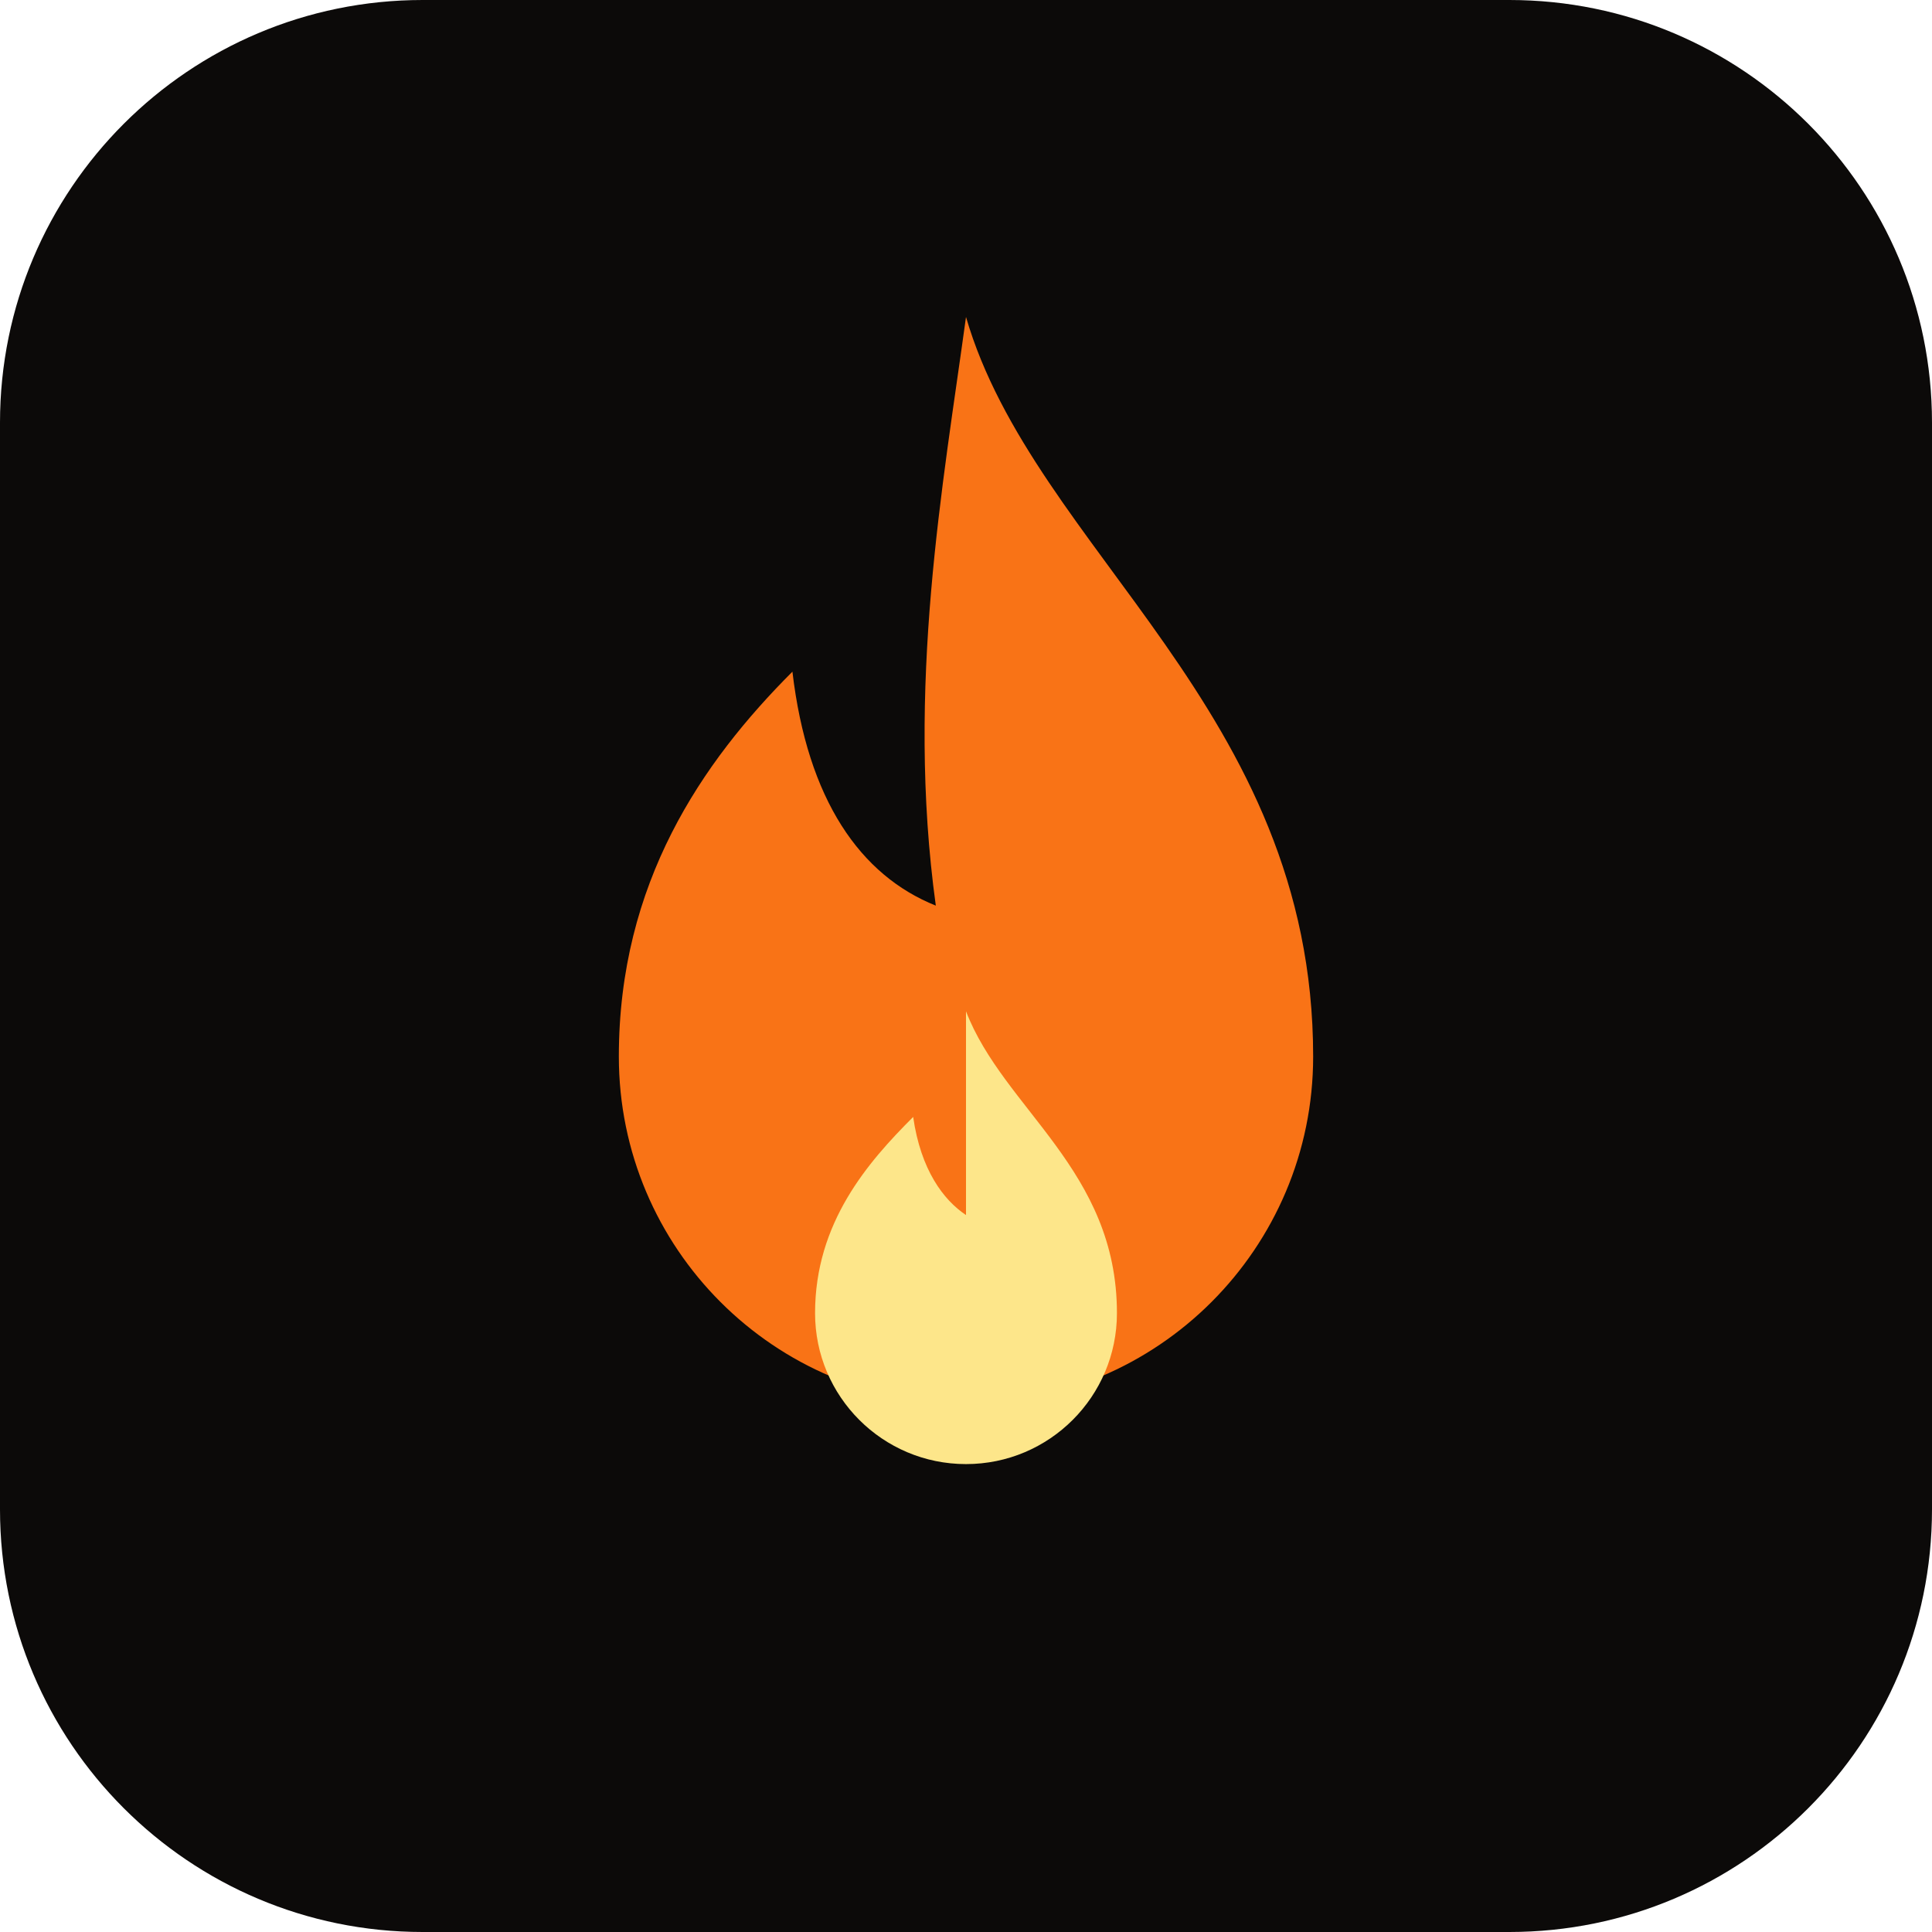
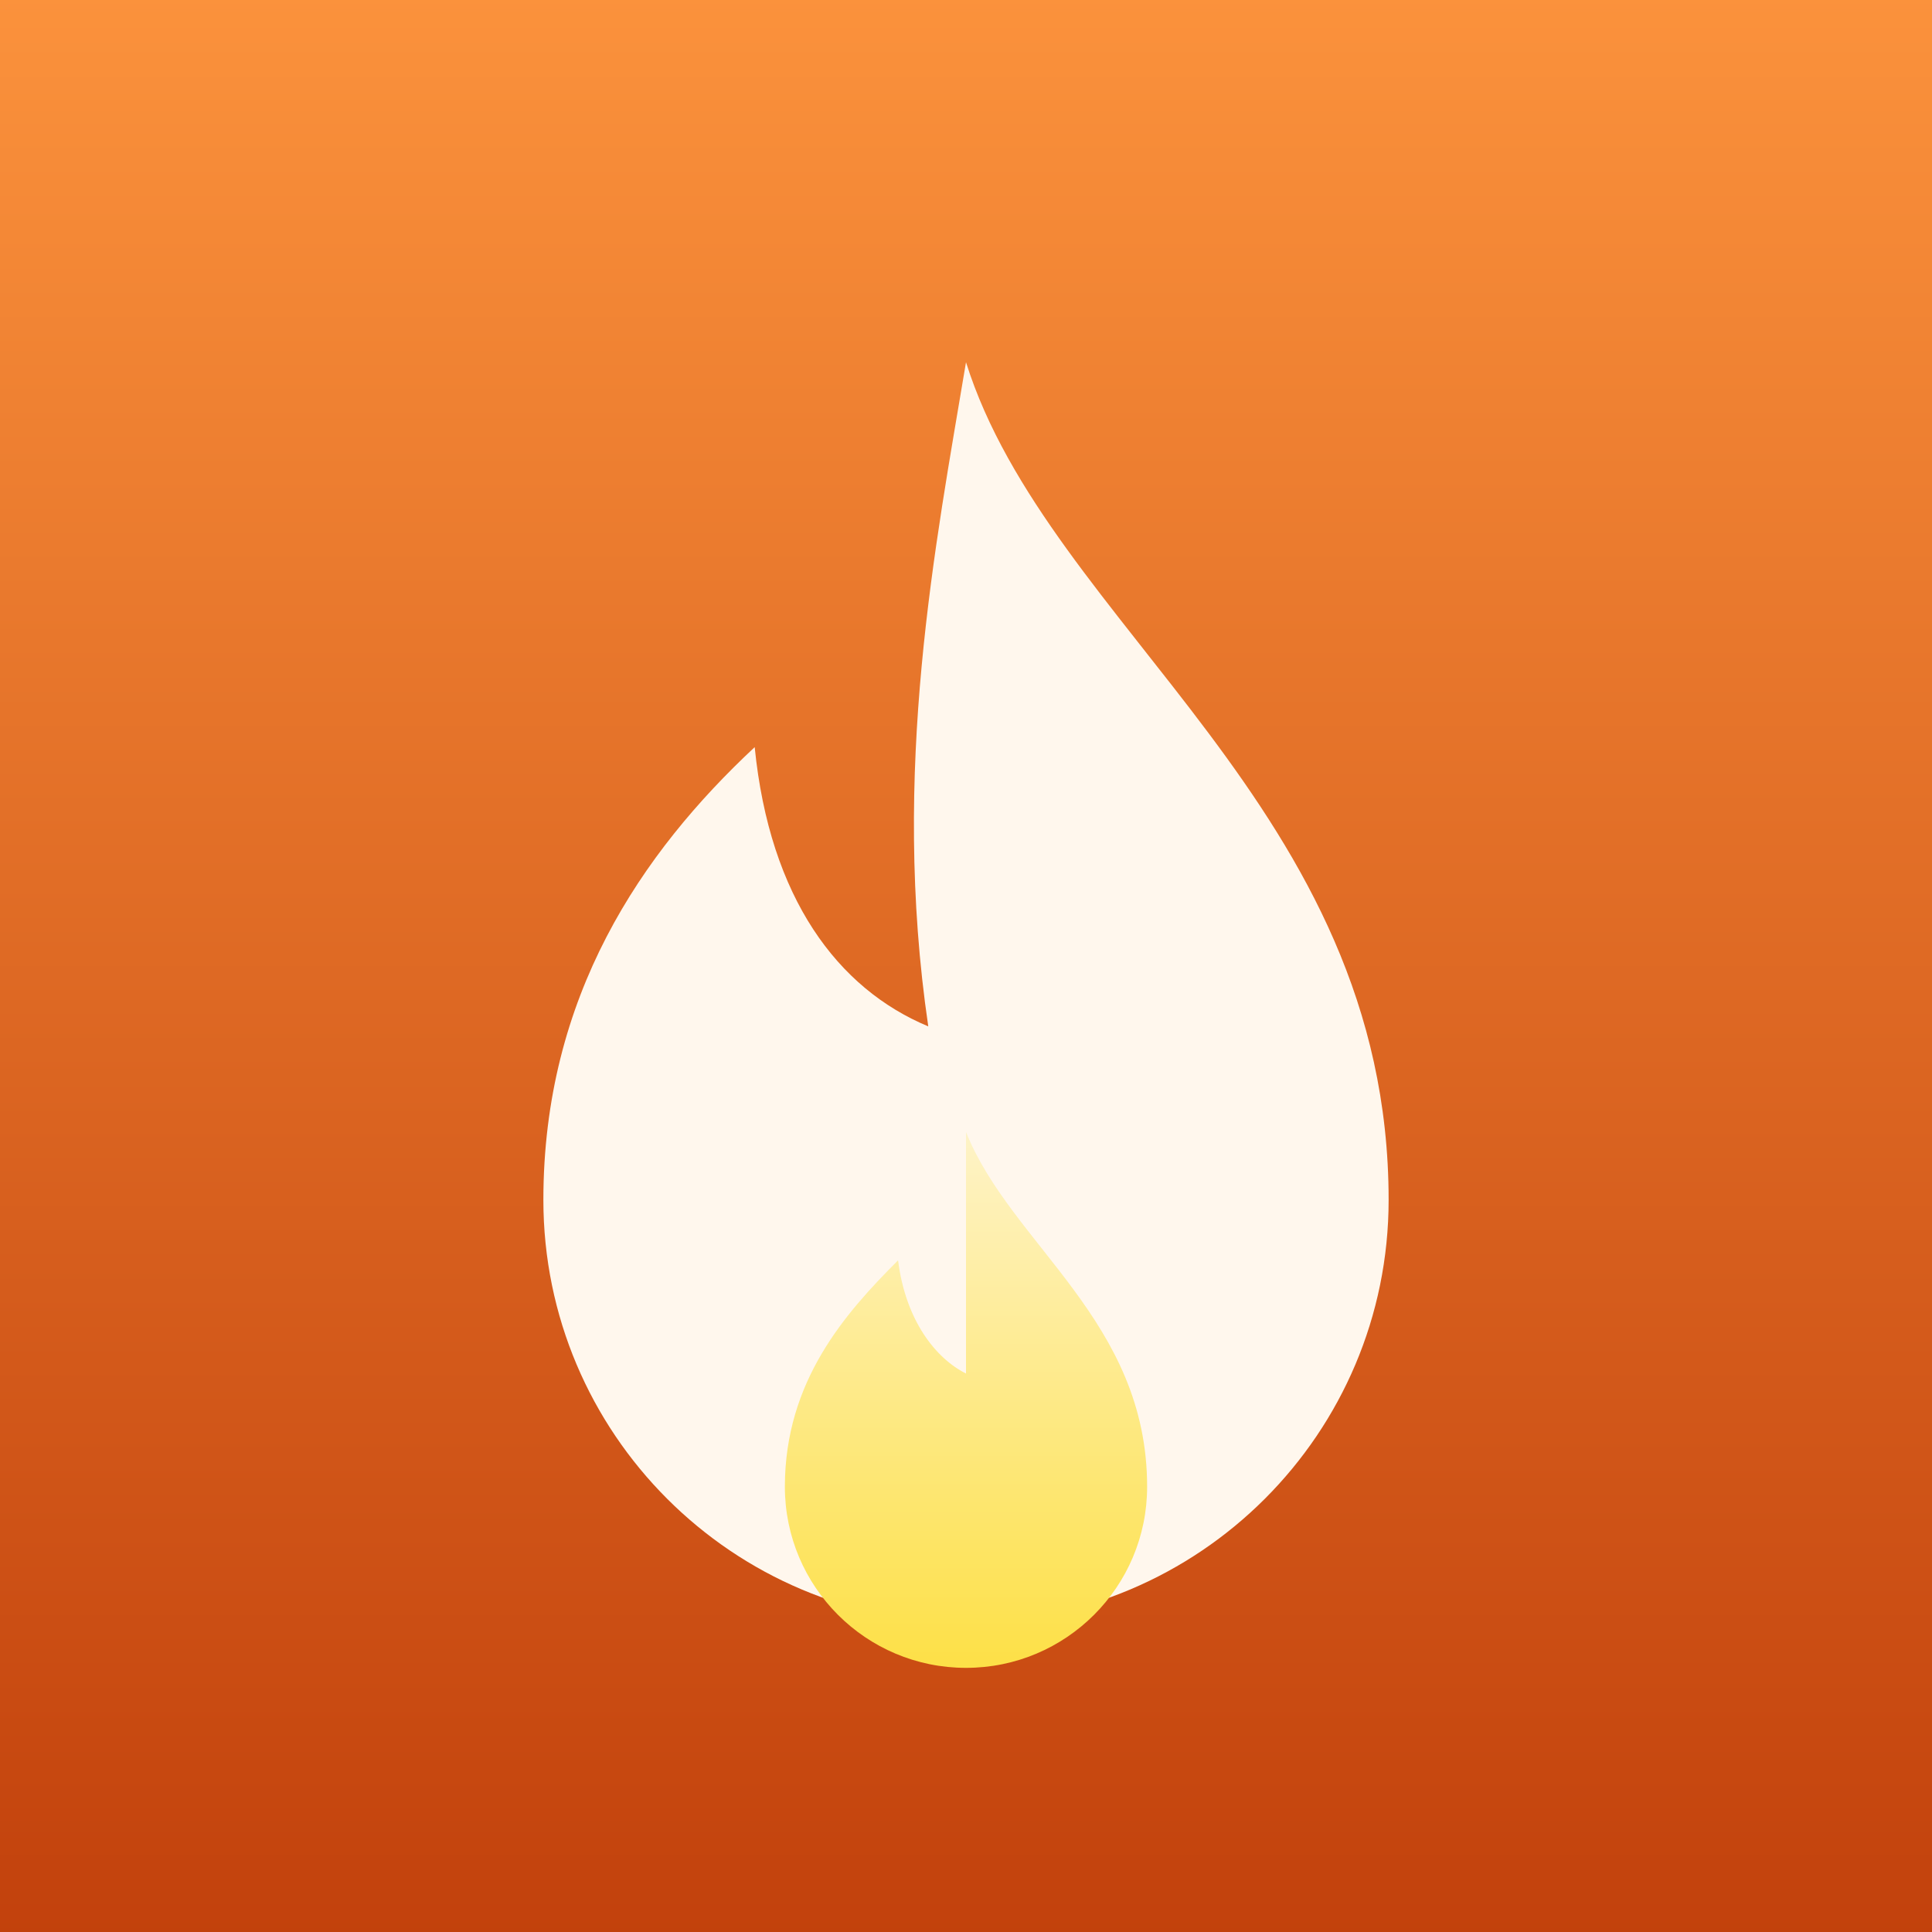
<svg xmlns="http://www.w3.org/2000/svg" viewBox="0 0 512 512">
-   <rect width="512" height="512" rx="112" fill="#0c0a09" />
-   <path d="M256 84c18 62 92 104 92 196a92 92 0 0 1-184 0c0-46 22-78 46-102 4 34 18 54 38 62-8-58 2-112 8-156z" fill="#f97316" />
-   <path d="M256 268c10 26 40 42 40 80a40 40 0 0 1-80 0c0-24 14-40 26-52 2 14 8 22 14 26z" fill="#fde68a" />
+   <defs>
+     <linearGradient id="bg" x1="0" y1="0" x2="0" y2="1">
+       <stop offset="0" stop-color="#fb923c" />
+       <stop offset="1" stop-color="#c2410c" />
+     </linearGradient>
+     <linearGradient id="core" x1="0" y1="0" x2="0" y2="1">
+       <stop offset="0" stop-color="#fef3c7" />
+       <stop offset="1" stop-color="#fde047" />
+     </linearGradient>
+   </defs>
+   <rect width="512" height="512" fill="url(#bg)" />
+   <path d="M256 96c22 70 112 118 112 222a112 112 0 0 1-224 0c0-54 26-92 56-120 4 40 22 64 46 74-10-68 2-128 10-176z" fill="#fff7ed" />
+   <path d="M256 300c12 30 48 50 48 94a48 48 0 0 1-96 0c0-28 16-46 30-60 2 16 10 26 18 30z" fill="url(#core)" />
</svg>
